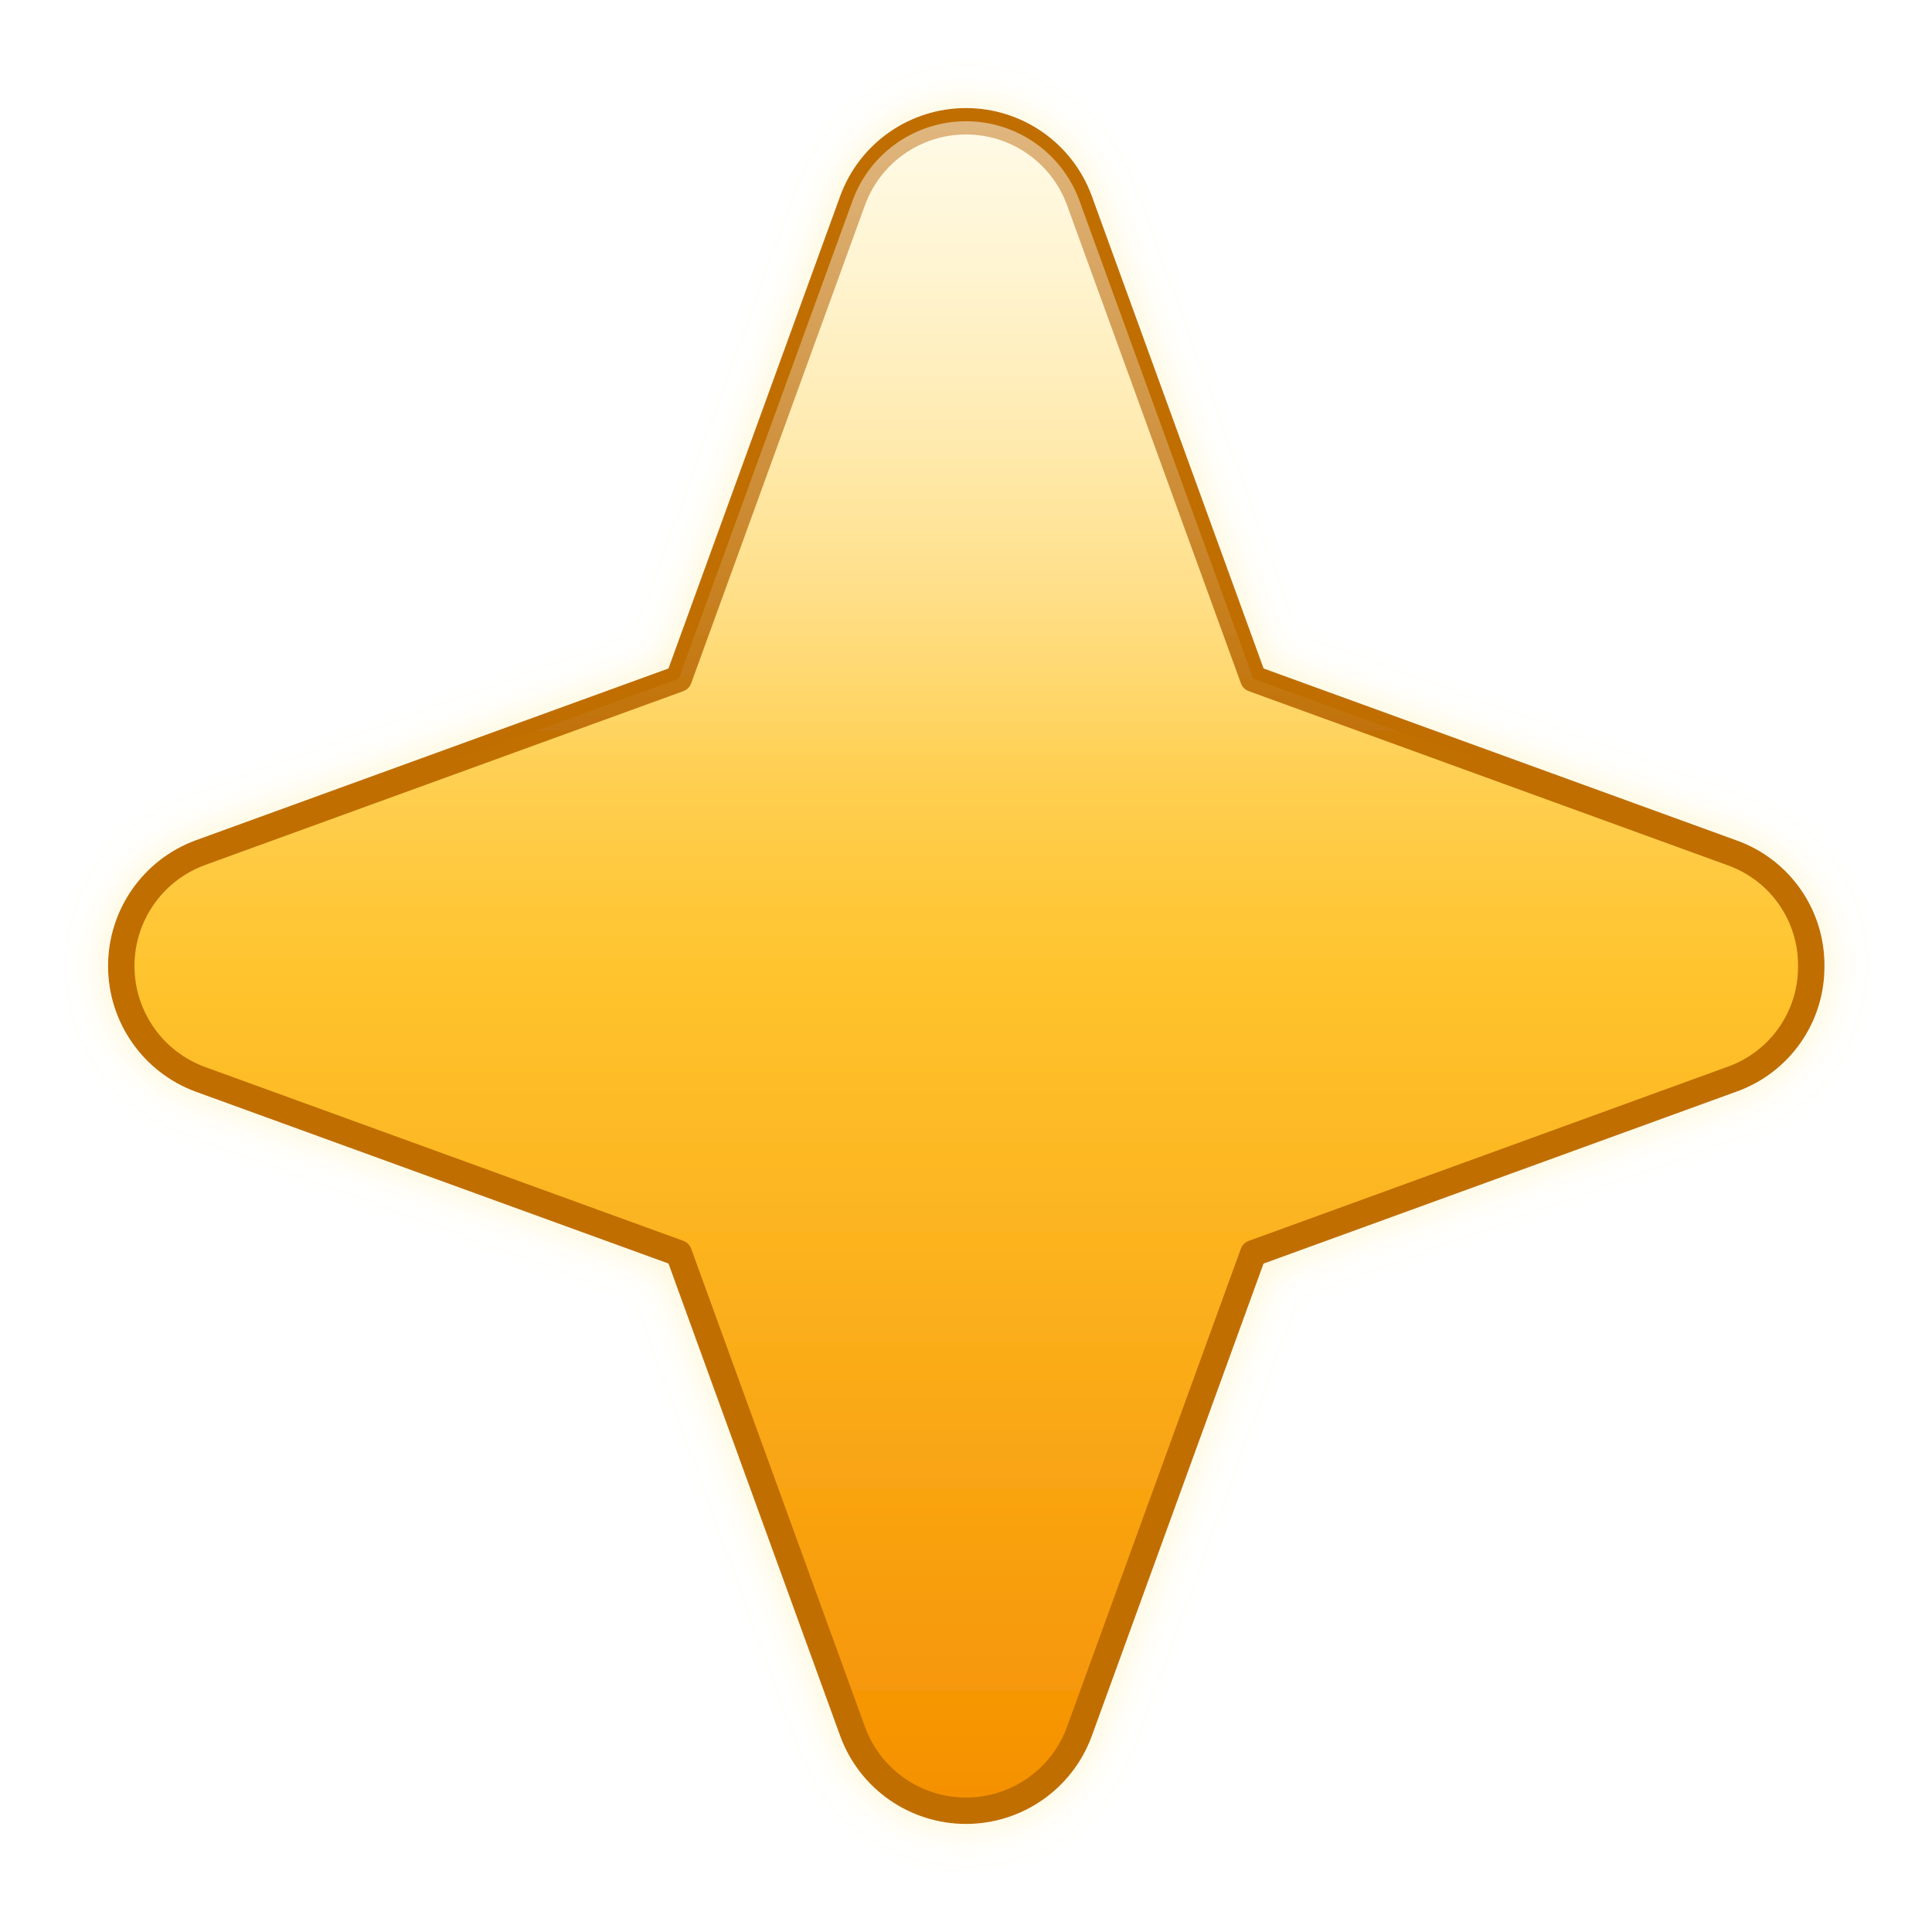
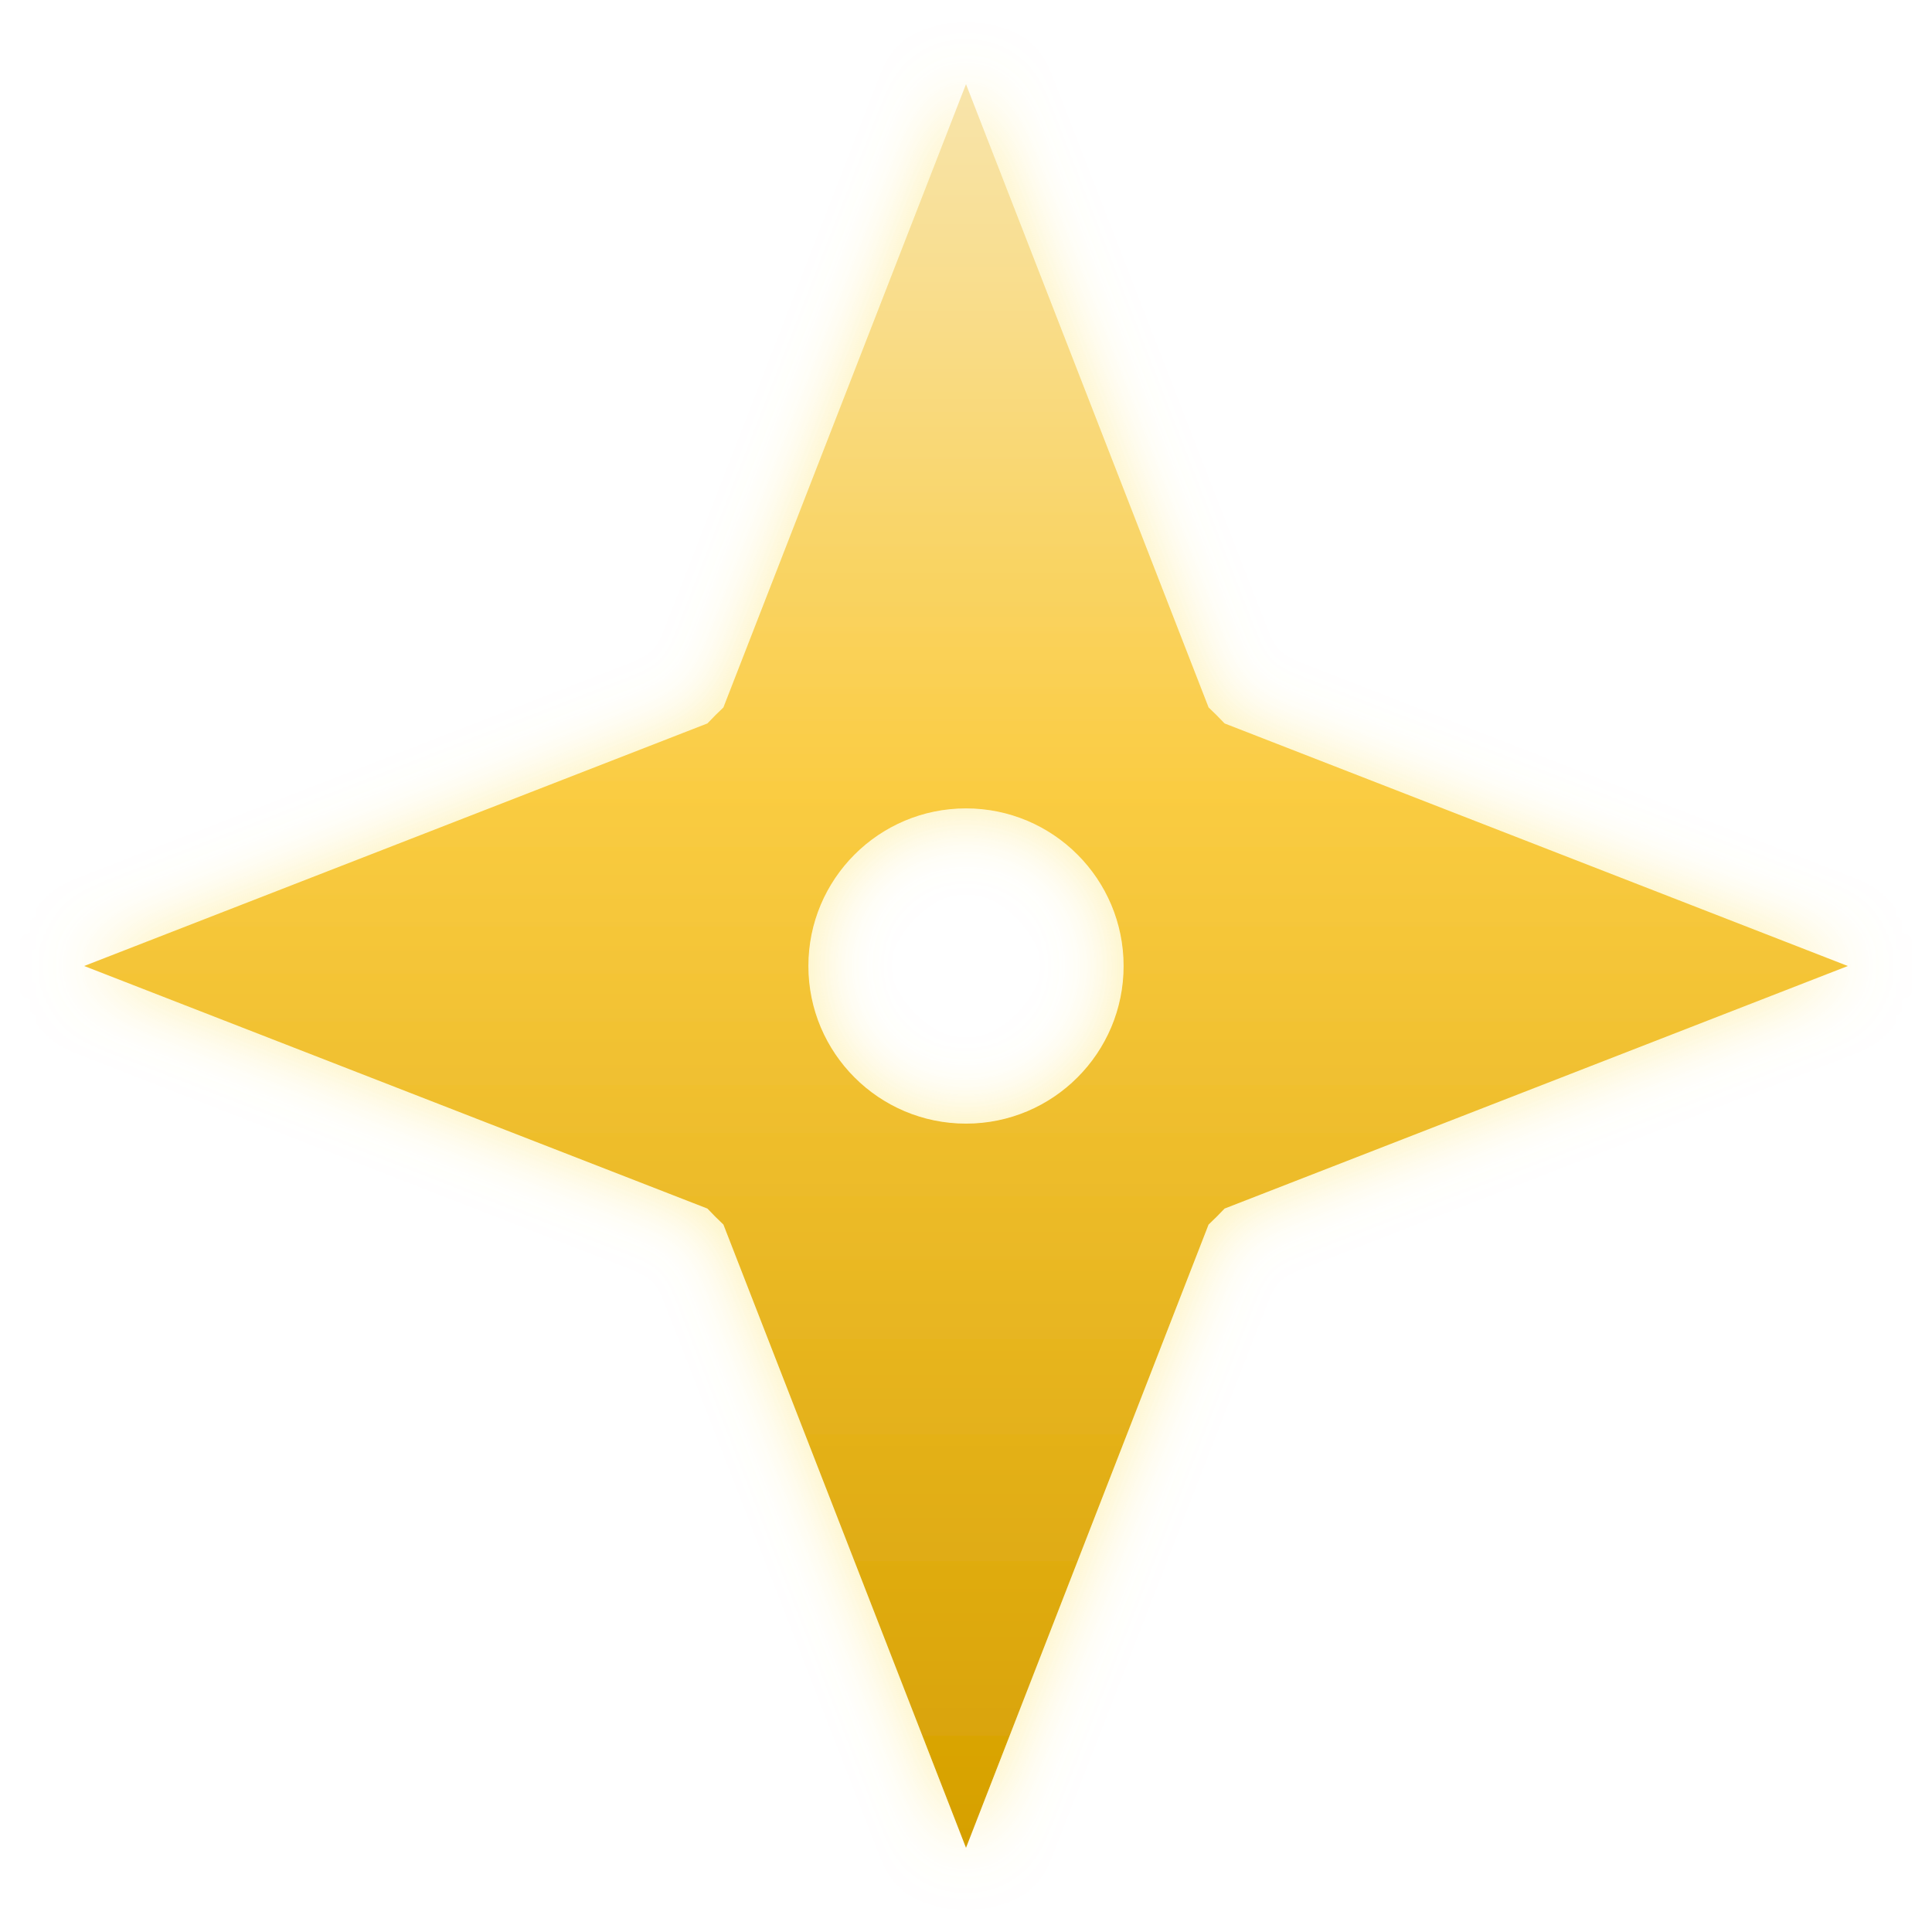
- <svg xmlns="http://www.w3.org/2000/svg" viewBox="0 0 256 256" width="256" height="256">
+ <svg xmlns="http://www.w3.org/2000/svg" viewBox="0 0 512 512" width="256" height="256">
  <defs>
-     <linearGradient id="g" x1="0" y1="0" x2="0" y2="1">
-       <stop offset="0" stop-color="#FFF6D0" />
-       <stop offset="0.5" stop-color="#FFC42E" />
-       <stop offset="1" stop-color="#F59000" />
+     <linearGradient id="g_star" x1="0.5" y1="0" x2="0.5" y2="1">
+       <stop offset="0" stop-color="#f8e4aa" />
+       <stop offset="0.4" stop-color="#facc42" />
+       <stop offset="1" stop-color="#d6a000" />
    </linearGradient>
-     <linearGradient id="hi" x1="0" y1="0" x2="0" y2="1">
-       <stop offset="0" stop-color="#ffffff" stop-opacity="0.5" />
-       <stop offset="0.38" stop-color="#ffffff" stop-opacity="0" />
-     </linearGradient>
-     <filter id="glow" x="-25%" y="-25%" width="150%" height="150%">
-       <feGaussianBlur stdDeviation="3" result="b" />
-       <feColorMatrix in="b" type="matrix" values="0 0 0 0 1  0 0 0 0 0.78  0 0 0 0 0.2  0 0 0 0.38 0" />
+     <filter id="gw_star" x="-22%" y="-22%" width="144%" height="144%">
+       <feGaussianBlur stdDeviation="9" result="blur" />
+       <feColorMatrix in="blur" type="matrix" values="0 0 0 0 0.978  0 0 0 0 0.764  0 0 0 0 0.123  0 0 0 0.55 0" result="gc" />
      <feMerge>
-         <feMergeNode />
+         <feMergeNode in="gc" />
        <feMergeNode in="SourceGraphic" />
      </feMerge>
    </filter>
  </defs>
-   <g filter="url(#glow)">
-     <path d="M240,128a15.79,15.79,0,0,1-10.5,15l-63.44,23.07L143,229.5a16,16,0,0,1-30,0L89.94,166.06,26.5,143a16,16,0,0,1,0-30L89.94,89.94,113,26.5a16,16,0,0,1,30,0l23.07,63.44L229.5,113A15.79,15.79,0,0,1,240,128Z" fill="url(#g)" stroke="#C06E00" stroke-width="3.5" stroke-linejoin="round" />
-     <path d="M240,128a15.79,15.79,0,0,1-10.5,15l-63.44,23.07L143,229.5a16,16,0,0,1-30,0L89.94,166.06,26.5,143a16,16,0,0,1,0-30L89.94,89.94,113,26.5a16,16,0,0,1,30,0l23.07,63.44L229.5,113A15.79,15.79,0,0,1,240,128Z" fill="url(#hi)" />
+   <g filter="url(#gw_star)">
+     <path fill="url(#g_star)" d="M324.52 191.715a97.542 97.542 0 0 0-4.228-4.229L256 22.303l-64.291 165.183a93.225 93.225 0 0 0-4.222 4.224L22.301 255.998l165.179 64.291a97.542 97.542 0 0 0 4.229 4.229L256 489.697l64.284-165.174a95.208 95.208 0 0 0 4.237-4.233l165.178-64.287zM256 297.773c-23.067 0-41.77-18.705-41.77-41.775 0-23.067 18.703-41.767 41.77-41.767 23.068 0 41.767 18.7 41.767 41.767 0 23.07-18.7 41.775-41.767 41.775z" />
  </g>
</svg>
